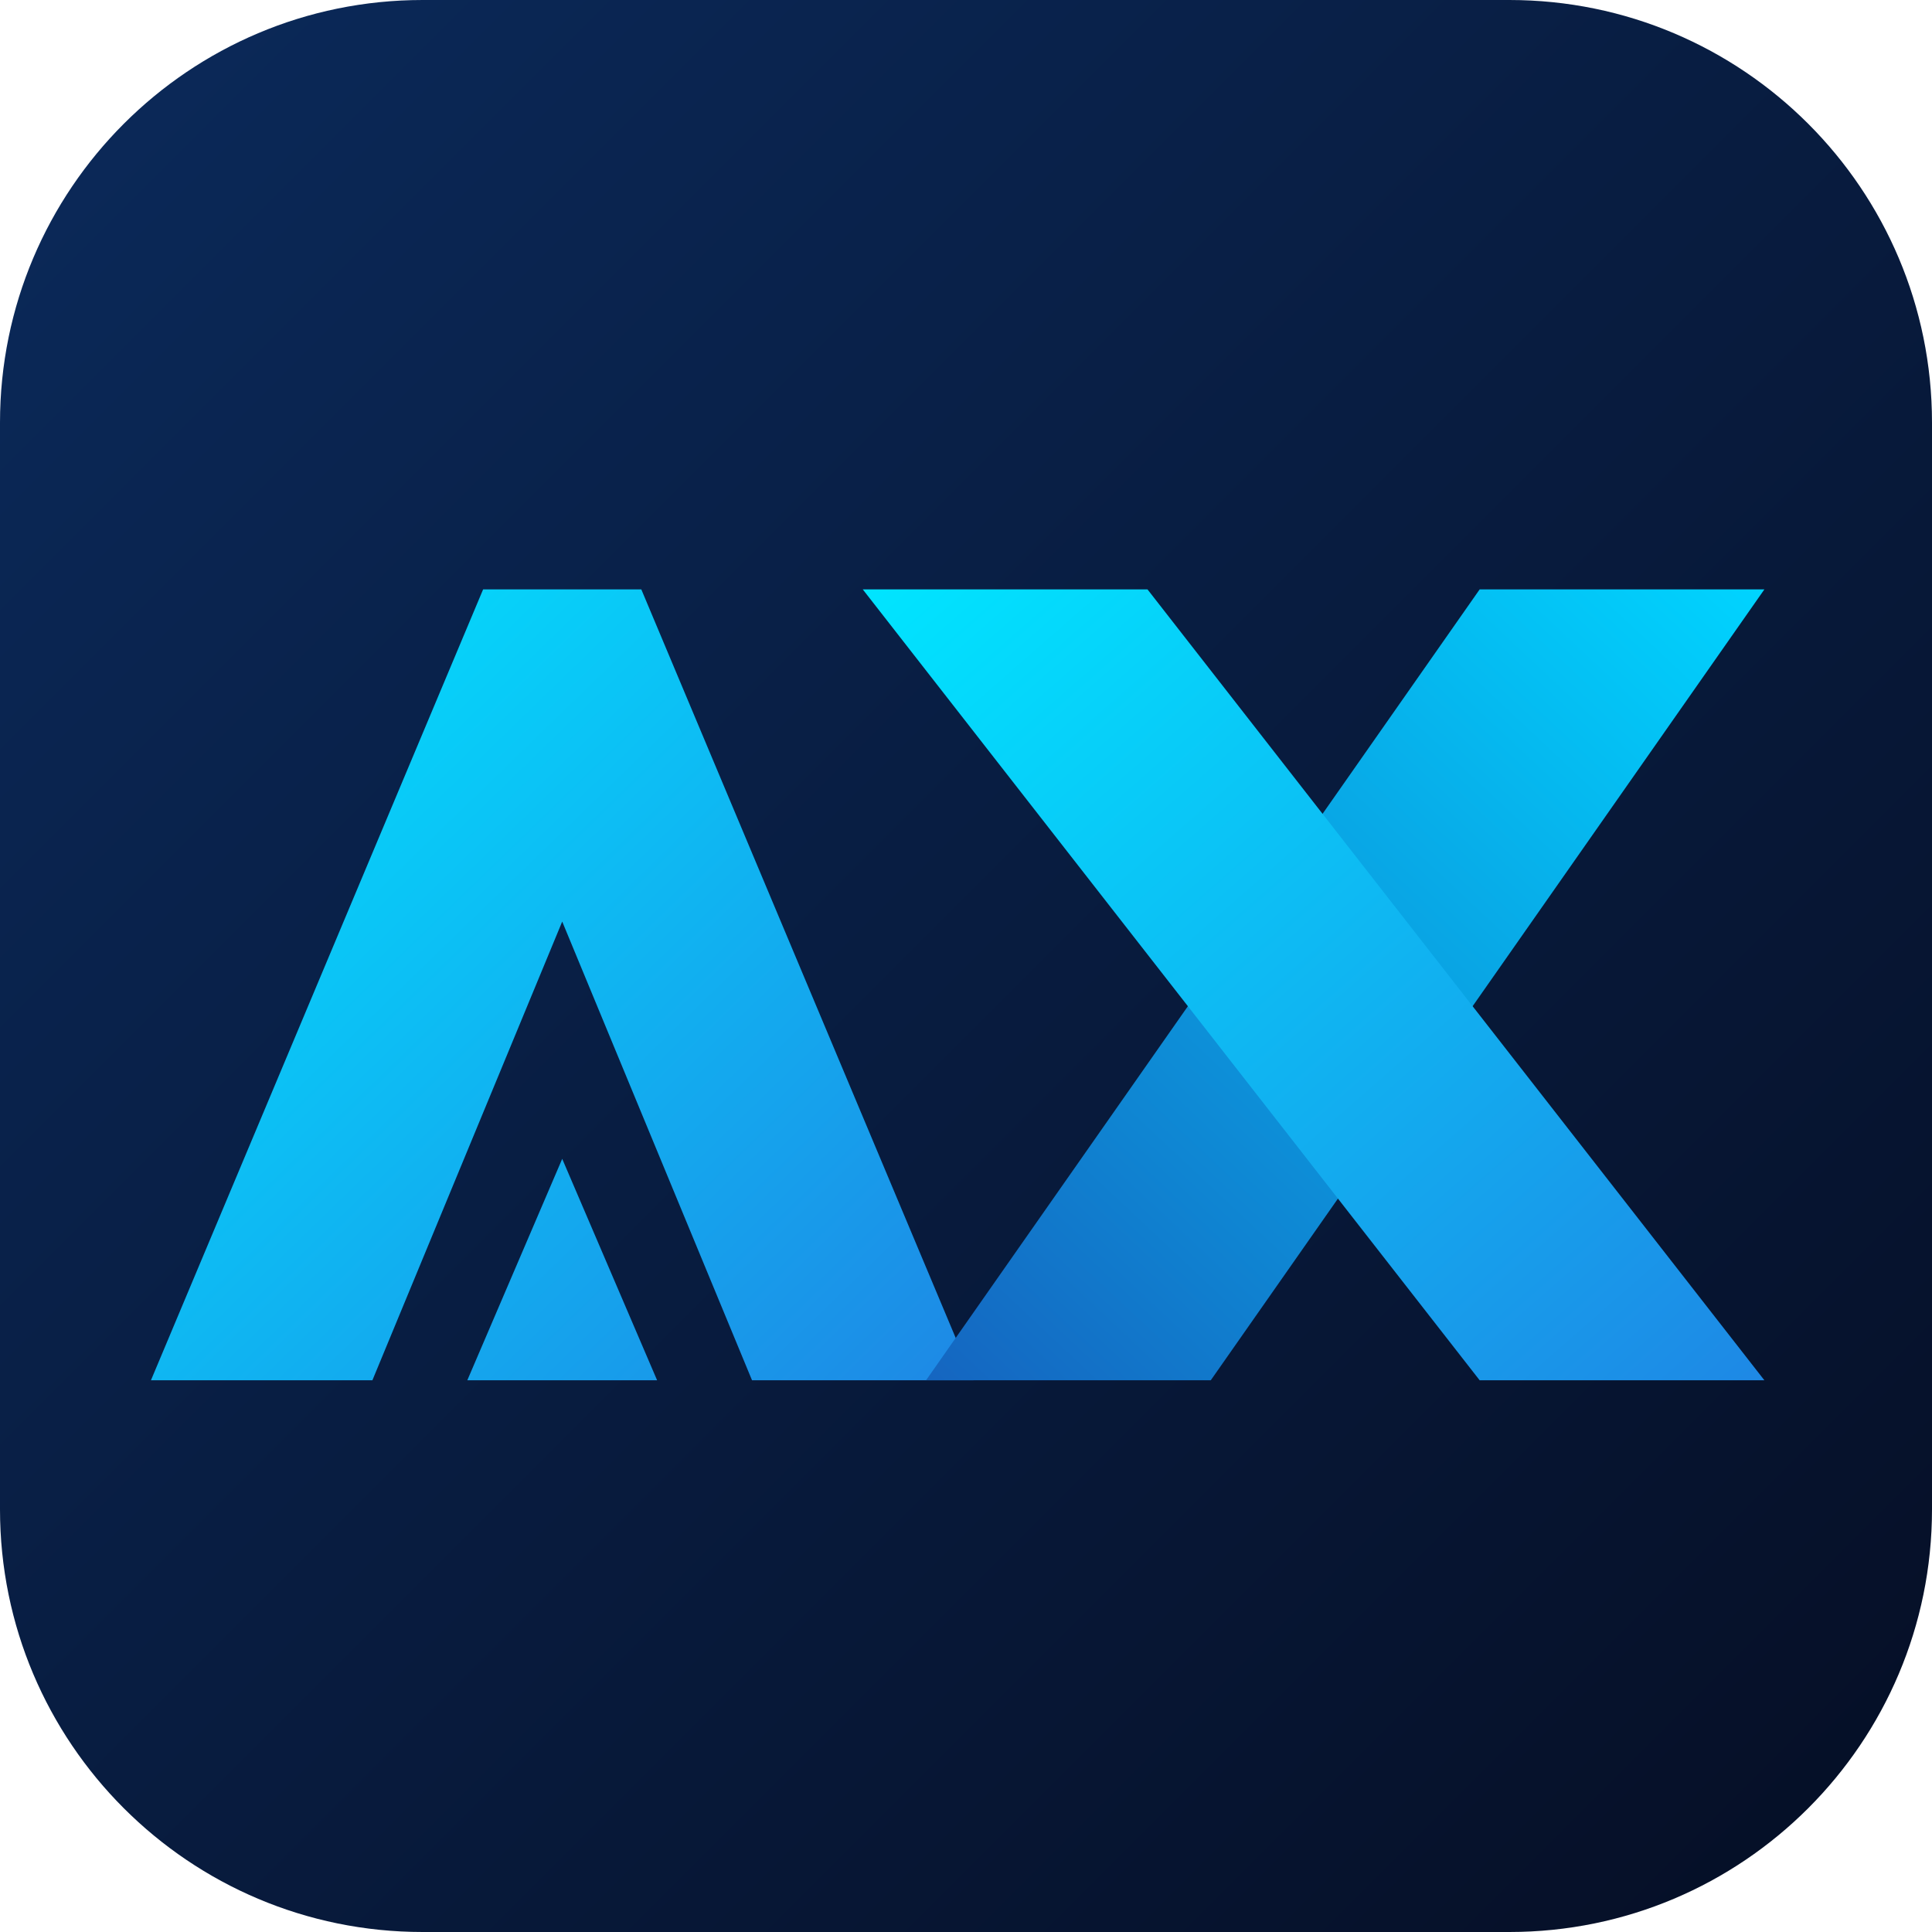
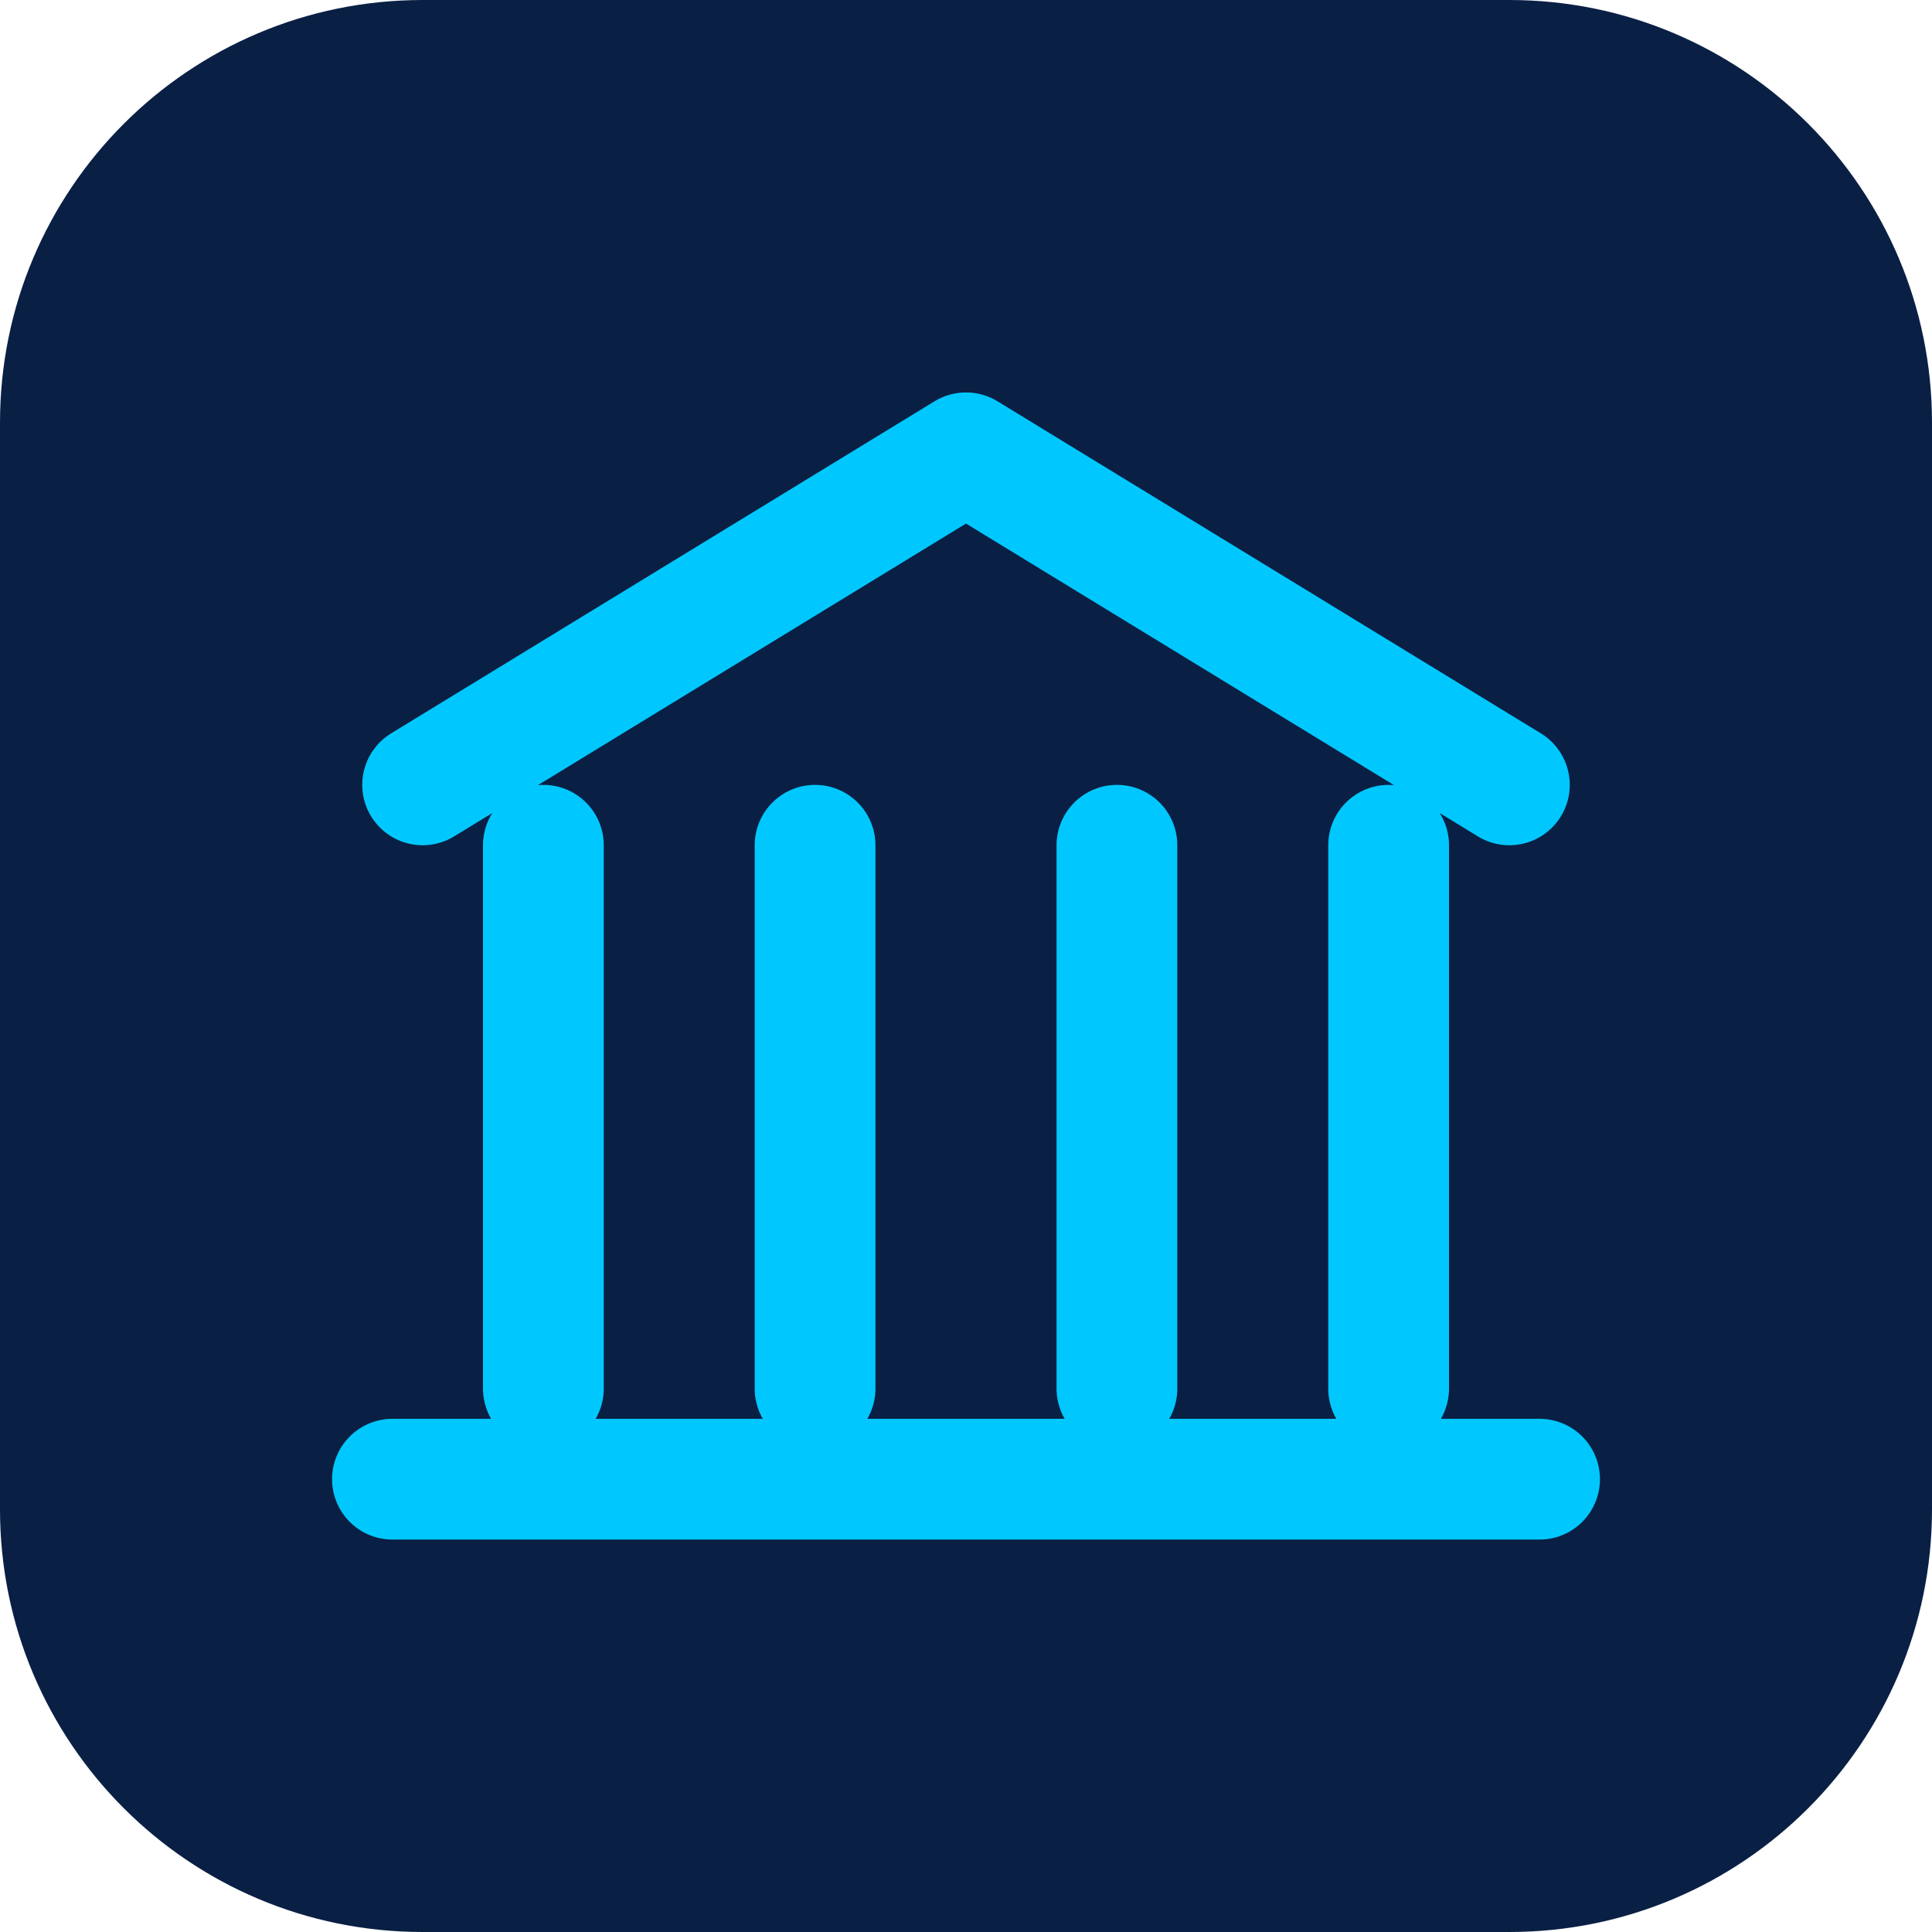
- <svg xmlns="http://www.w3.org/2000/svg" viewBox="0 0 64 64" role="img" aria-label="PAY AX">
-   <defs>
-     <linearGradient id="f" x1="0" y1="0" x2="1" y2="1">
-       <stop offset="0" stop-color="#0B2A5B" />
-       <stop offset="1" stop-color="#050E24" />
-     </linearGradient>
-     <linearGradient id="ax" x1="0" y1="0" x2="1" y2="1">
-       <stop offset="0" stop-color="#00E5FF" />
-       <stop offset="1" stop-color="#1E88E5" />
-     </linearGradient>
-     <linearGradient id="ax2" x1="1" y1="0" x2="0" y2="1">
-       <stop offset="0" stop-color="#00D4FF" />
-       <stop offset="1" stop-color="#1565C0" />
-     </linearGradient>
-   </defs>
-   <rect width="64" height="64" rx="14" fill="url(#f)" />
-   <g transform="translate(5 19) scale(0.262)">
-     <path fill="url(#ax)" d="M0 102L42 2H62L104 102H76L52 44L28 102Z M40 102L52 74L64 102Z" />
-     <path fill="url(#ax2)" d="M168 2H204L134 102H98Z" />
-     <path fill="url(#ax)" d="M90 2H126L204 102H168Z" />
-   </g>
+ <svg xmlns="http://www.w3.org/2000/svg" viewBox="0 0 64 64">
+   <rect width="64" height="64" rx="14" fill="#0A1F44" />
+   <path d="M14 26 32 15l18 11M18 28v18m9-18v18m10-18v18m9-18v18M13 49h38" fill="none" stroke="#00C8FF" stroke-width="4" stroke-linecap="round" stroke-linejoin="round" />
</svg>
